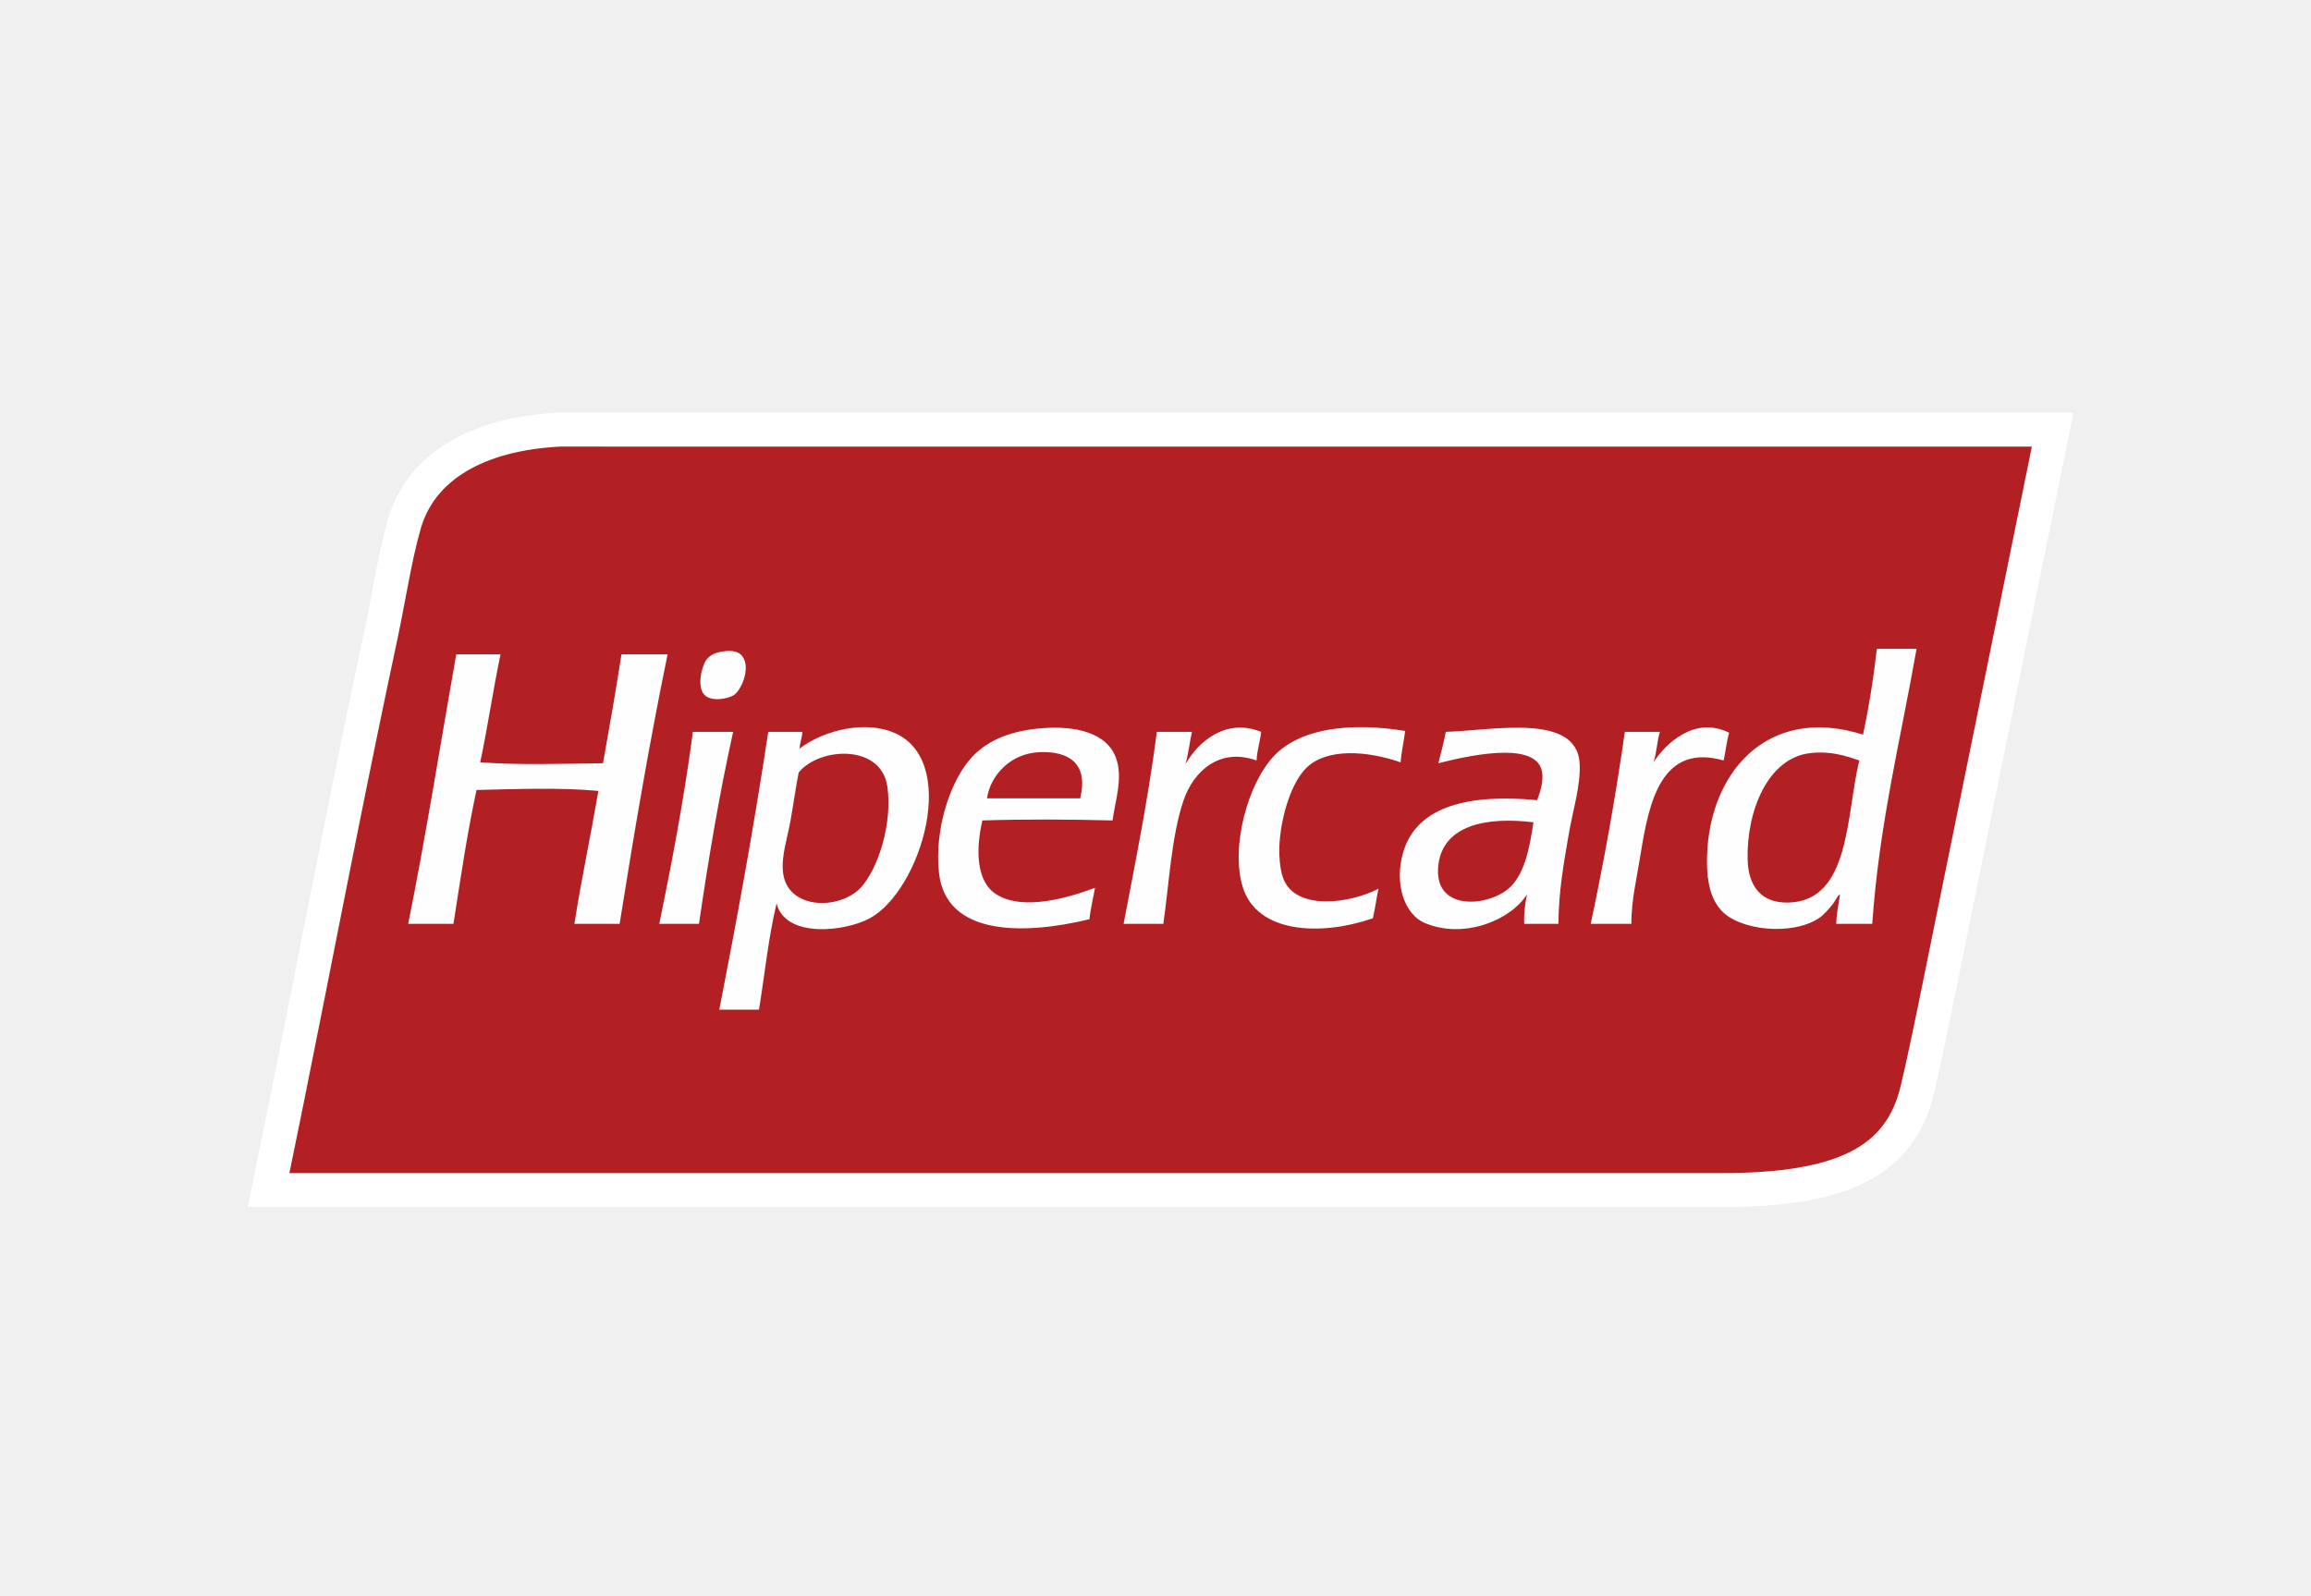
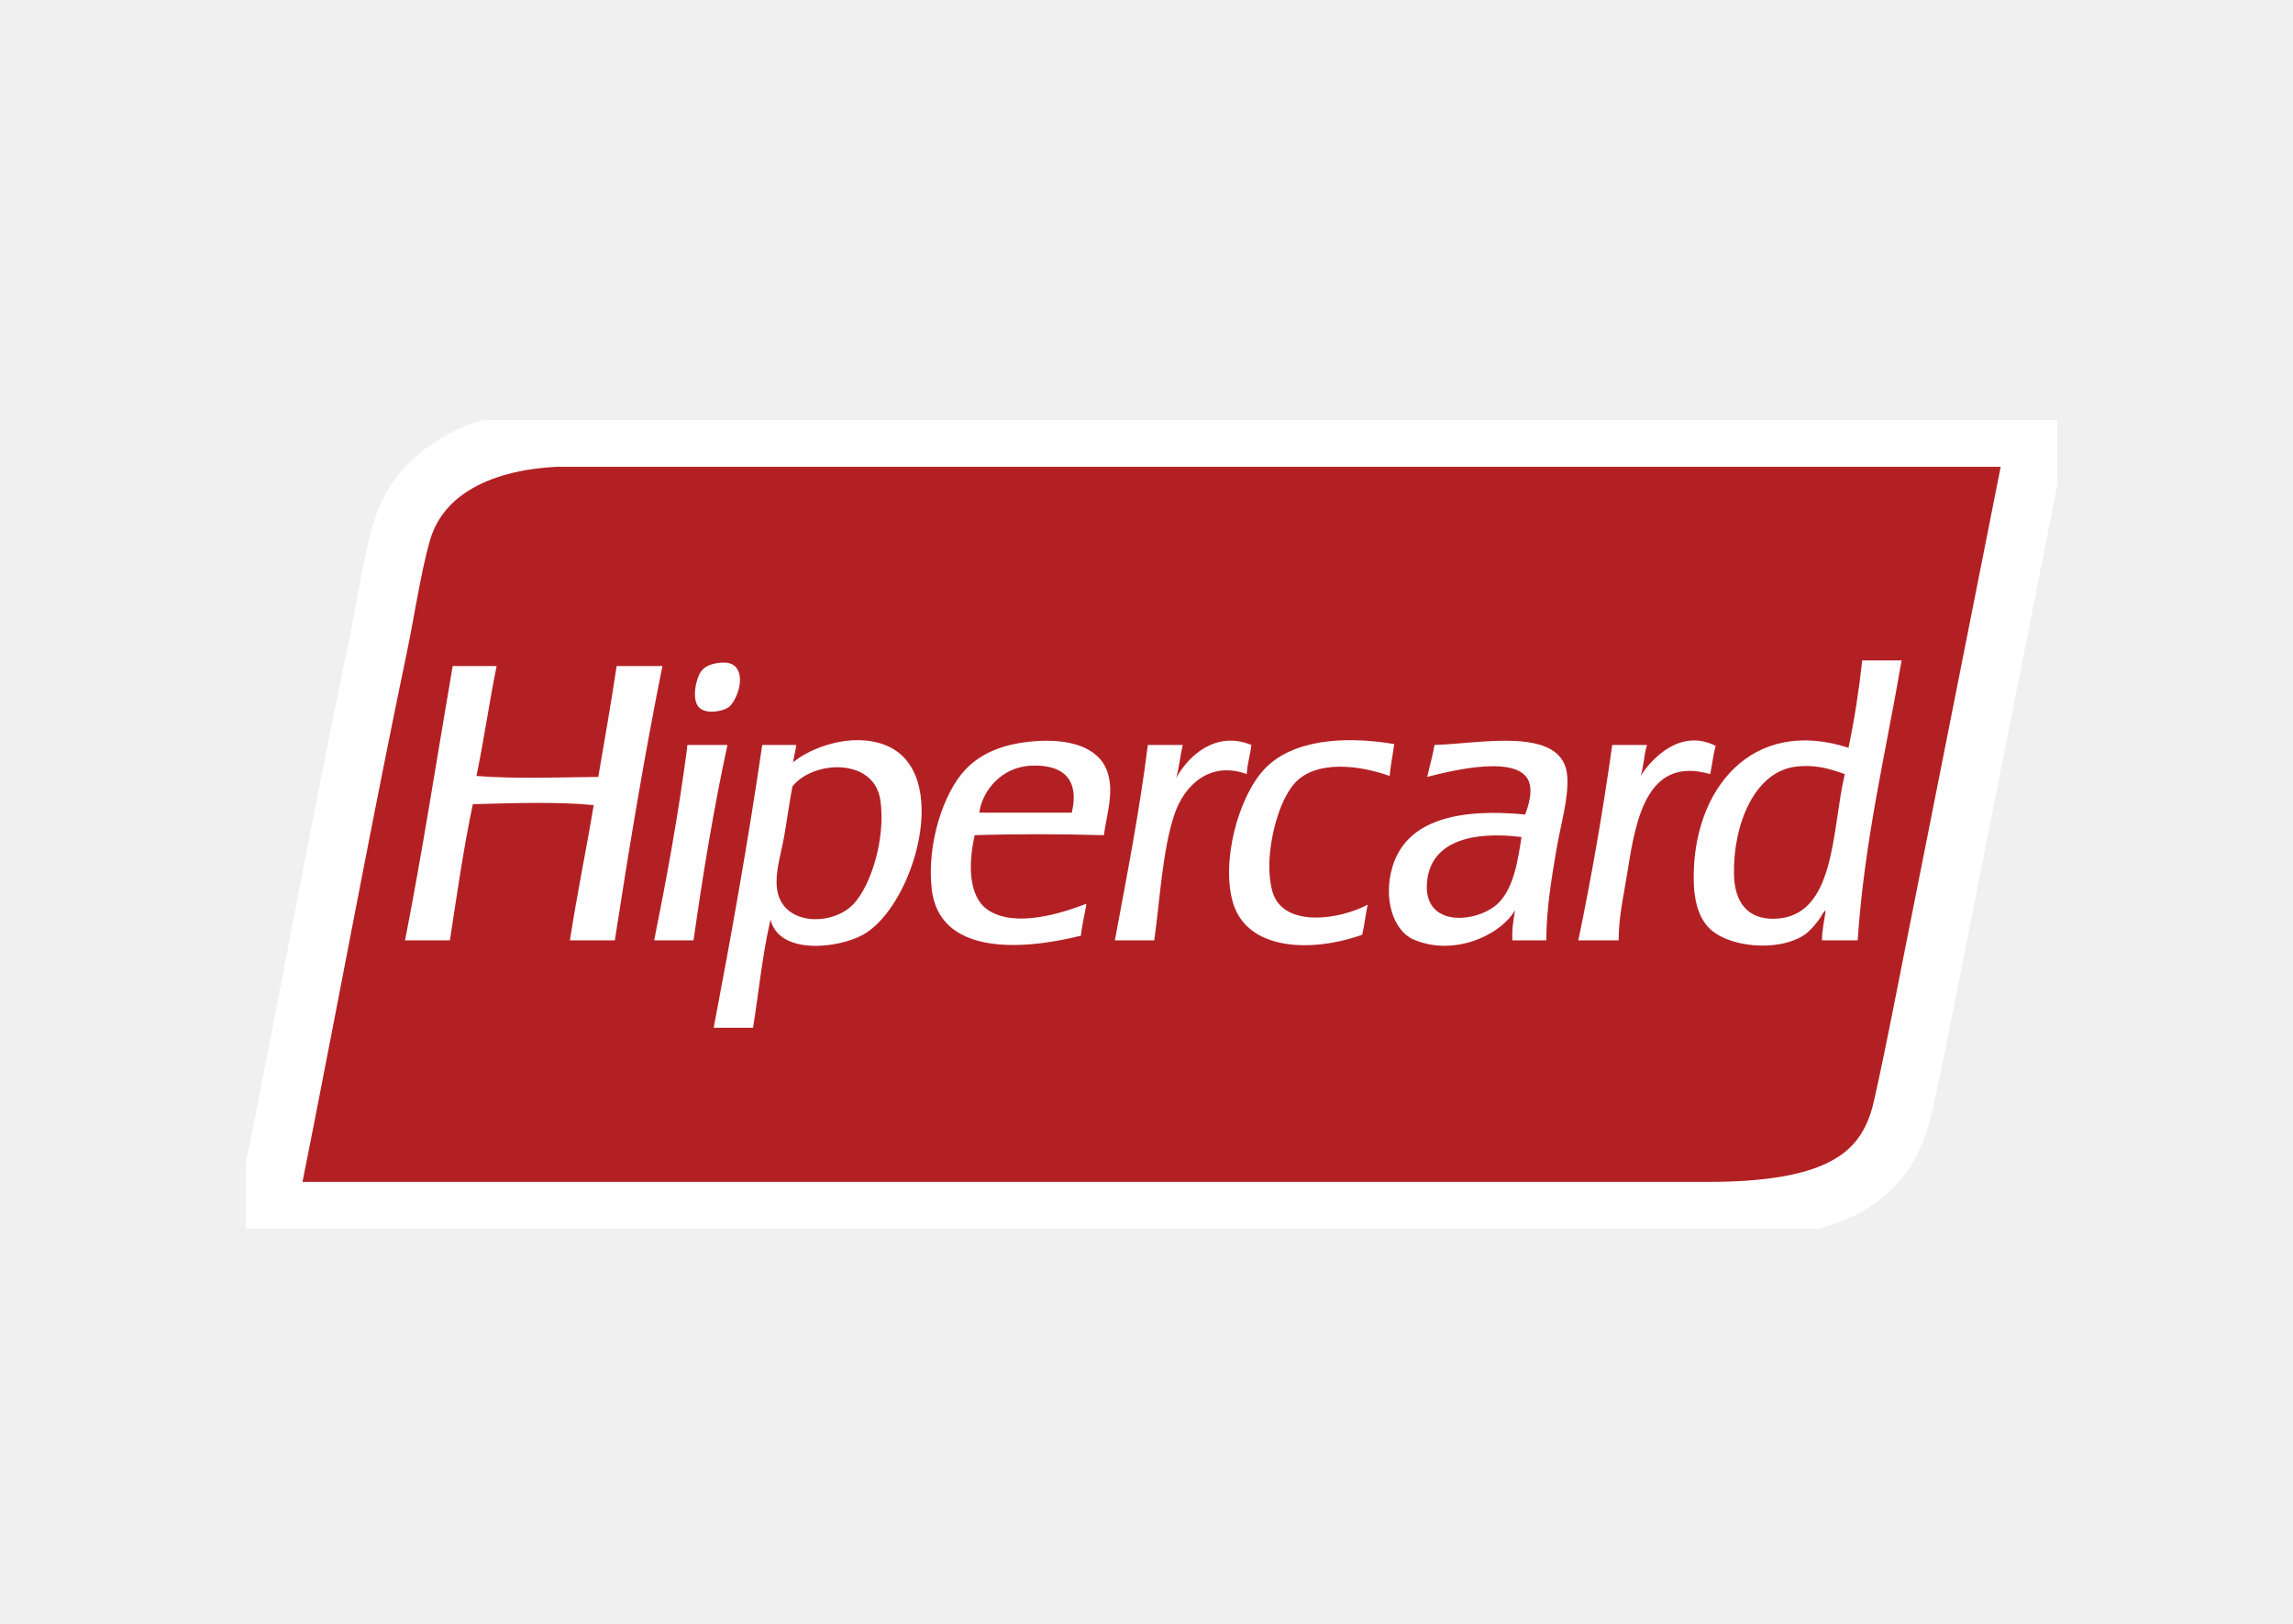
- <svg xmlns="http://www.w3.org/2000/svg" width="84" height="58" viewBox="0 0 84 58" fill="none">
-   <mask id="mask0_633_443" style="mask-type:alpha" maskUnits="userSpaceOnUse" x="9" y="15" width="67" height="29">
-     <path d="M9 15H75.367V43.889H9V15Z" fill="white" />
+ <svg xmlns="http://www.w3.org/2000/svg" width="48" height="34" viewBox="0 0 48 34" fill="none">
+   <mask id="mask0_11_144" style="mask-type:alpha" maskUnits="userSpaceOnUse" x="5" y="8" width="39" height="18">
+     <path d="M5.143 8.793H43.066V25.728H5.143V8.793Z" fill="white" />
  </mask>
-   <g mask="url(#mask0_633_443)">
-     <path fill-rule="evenodd" clip-rule="evenodd" d="M9.761 43.27H62.55C66.937 43.27 69.074 42.254 69.698 39.587C69.936 38.567 70.144 37.58 70.525 35.705C70.629 35.188 70.681 34.93 70.734 34.672C70.738 34.651 70.738 34.651 70.743 34.63C70.646 35.104 72.285 27.055 72.739 24.821C73.44 21.377 74.037 18.44 74.61 15.619H27.219L20.37 15.618C17.354 15.761 15.289 16.972 14.695 19.061C14.507 19.722 14.373 20.349 14.15 21.531C14.132 21.627 14.132 21.627 14.114 21.722C13.982 22.422 13.917 22.753 13.832 23.149C13.343 25.435 12.852 27.827 12.252 30.829C12.095 31.618 11.933 32.433 11.727 33.47C11.661 33.804 11.306 35.596 11.206 36.105C10.6 39.161 10.178 41.259 9.761 43.27Z" fill="#B32024" stroke="white" stroke-width="1.237" />
-     <path fill-rule="evenodd" clip-rule="evenodd" d="M54.9 32.246C54.156 32.974 52.069 33.181 52.282 31.441C52.46 29.996 54.033 29.689 55.738 29.897C55.611 30.688 55.466 31.691 54.9 32.246ZM52.551 26.609C52.48 27.008 52.371 27.369 52.282 27.75C53.134 27.536 55.785 26.882 56.04 28.018C56.125 28.396 55.979 28.797 55.873 29.092C53.475 28.865 51.521 29.263 51.008 30.971C50.663 32.115 51.046 33.24 51.779 33.554C53.191 34.159 54.909 33.466 55.504 32.514C55.442 32.844 55.383 33.177 55.403 33.588H56.644C56.657 32.399 56.83 31.437 57.014 30.367C57.169 29.456 57.462 28.554 57.416 27.75C57.309 25.908 54.259 26.56 52.551 26.609ZM64.999 32.816C64.028 32.837 63.545 32.236 63.522 31.239C63.484 29.494 64.249 27.555 65.804 27.381C66.528 27.3 67.052 27.468 67.582 27.649C67.096 29.61 67.271 32.767 64.999 32.816ZM68.22 23.589C68.096 24.674 67.931 25.716 67.717 26.71C64.178 25.59 62.007 28.193 62.046 31.407C62.054 32.029 62.161 32.645 62.55 33.085C63.219 33.842 65.138 34.024 66.106 33.387C66.294 33.264 66.485 33.039 66.609 32.883C66.703 32.766 66.851 32.459 66.878 32.548C66.827 32.888 66.751 33.204 66.744 33.588H68.052C68.304 29.97 69.084 26.881 69.663 23.589H68.22ZM31.279 32.279C30.507 33.097 28.609 33.084 28.46 31.709C28.396 31.11 28.619 30.483 28.729 29.864C28.84 29.237 28.921 28.636 29.031 28.085C29.791 27.157 32.025 27.045 32.252 28.589C32.449 29.929 31.918 31.602 31.279 32.279ZM32.419 26.609C31.198 26.15 29.71 26.698 29.065 27.219C29.067 27.242 29.05 27.245 29.031 27.247C29.042 27.237 29.053 27.228 29.065 27.219C29.065 27.217 29.065 27.215 29.064 27.213C29.075 26.989 29.154 26.833 29.165 26.609H27.924C27.406 30.051 26.793 33.397 26.145 36.708H27.588C27.797 35.419 27.935 34.058 28.226 32.85C28.555 34.12 30.706 33.877 31.614 33.387C33.487 32.374 34.932 27.553 32.419 26.609ZM39.264 29.025H35.876C35.983 28.246 36.684 27.39 37.788 27.347C38.827 27.308 39.571 27.729 39.264 29.025ZM37.889 26.475C36.846 26.555 35.965 26.855 35.339 27.515C34.571 28.324 33.949 30.113 34.131 31.743C34.391 34.067 37.285 33.984 39.6 33.42C39.639 33.012 39.738 32.663 39.801 32.279C38.847 32.636 37.192 33.134 36.211 32.514C35.47 32.046 35.466 30.86 35.708 29.83C37.263 29.781 38.88 29.79 40.439 29.83C40.537 29.1 40.82 28.303 40.573 27.582C40.246 26.63 39.078 26.383 37.889 26.475ZM25.206 26.609C25.167 26.615 25.169 26.662 25.172 26.71C24.854 29.087 24.424 31.352 23.964 33.588H25.407C25.754 31.195 26.151 28.852 26.648 26.609H25.206ZM62.852 26.643C61.576 26.005 60.515 27.075 60.1 27.716C60.218 27.387 60.225 26.947 60.335 26.609H59.06C58.716 29.005 58.302 31.331 57.819 33.588H59.295C59.304 32.663 59.486 31.979 59.63 31.072C59.939 29.135 60.392 27.011 62.65 27.649C62.725 27.322 62.756 26.95 62.852 26.643ZM46.646 31.944C46.513 31.6 46.478 31.033 46.511 30.602C46.586 29.632 46.939 28.452 47.484 27.918C48.237 27.18 49.722 27.302 50.907 27.716C50.944 27.317 51.024 26.961 51.075 26.576C49.132 26.258 47.288 26.456 46.31 27.481C45.353 28.486 44.726 30.794 45.169 32.246C45.688 33.945 48.016 34.038 49.9 33.387C49.984 33.045 50.028 32.664 50.102 32.313C49.072 32.848 47.103 33.126 46.646 31.944ZM45.84 26.609C44.561 26.092 43.556 26.965 43.089 27.783C43.195 27.42 43.239 26.993 43.324 26.609H42.049C41.737 29.026 41.278 31.296 40.841 33.588H42.284C42.486 32.227 42.574 30.393 43.022 29.092C43.381 28.052 44.319 27.166 45.673 27.649C45.692 27.266 45.801 26.973 45.84 26.609ZM22.589 23.791C22.383 25.128 22.151 26.439 21.918 27.75C20.423 27.766 18.897 27.824 17.455 27.716C17.727 26.434 17.923 25.075 18.193 23.791H16.583C16.006 27.061 15.482 30.384 14.838 33.588H16.482C16.74 31.945 16.981 30.284 17.321 28.723C18.723 28.688 20.403 28.628 21.75 28.756C21.472 30.38 21.137 31.946 20.878 33.588H22.522C23.05 30.269 23.607 26.978 24.266 23.791H22.589ZM26.682 25.267C26.97 25.069 27.34 24.166 26.917 23.791C26.783 23.672 26.559 23.637 26.246 23.69C25.956 23.739 25.789 23.837 25.675 23.992C25.493 24.24 25.326 24.989 25.608 25.267C25.883 25.538 26.499 25.393 26.682 25.267Z" fill="#FEFEFE" />
+   <g mask="url(#mask0_11_144)">
+     <path fill-rule="evenodd" clip-rule="evenodd" d="M5.578 25.365H35.742C38.25 25.365 39.471 24.77 39.827 23.206C39.963 22.608 40.082 22.029 40.3 20.93C40.359 20.627 40.389 20.476 40.419 20.325C40.422 20.313 40.422 20.313 40.424 20.3C40.369 20.578 41.306 15.86 41.565 14.55C41.966 12.531 42.307 10.81 42.634 9.156H15.554L11.64 9.155C9.917 9.239 8.736 9.949 8.397 11.174C8.29 11.561 8.213 11.928 8.085 12.622C8.075 12.678 8.075 12.678 8.065 12.733C7.99 13.144 7.953 13.338 7.904 13.57C7.624 14.91 7.344 16.312 7.001 18.072C6.911 18.534 6.819 19.012 6.701 19.62C6.664 19.816 6.461 20.866 6.403 21.165C6.057 22.956 5.816 24.186 5.578 25.365Z" fill="#B32024" stroke="white" stroke-width="1.237" />
+     <path fill-rule="evenodd" clip-rule="evenodd" d="M31.371 18.903C30.946 19.329 29.754 19.451 29.876 18.431C29.977 17.584 30.876 17.404 31.85 17.526C31.778 17.989 31.695 18.578 31.371 18.903ZM30.029 15.598C29.988 15.832 29.926 16.044 29.876 16.267C30.362 16.142 31.877 15.758 32.023 16.424C32.072 16.646 31.988 16.881 31.927 17.054C30.557 16.921 29.441 17.154 29.147 18.155C28.95 18.826 29.169 19.486 29.588 19.67C30.395 20.024 31.377 19.618 31.716 19.06C31.681 19.253 31.648 19.448 31.659 19.689H32.368C32.376 18.993 32.474 18.428 32.579 17.801C32.668 17.267 32.836 16.738 32.809 16.267C32.748 15.188 31.005 15.57 30.029 15.598ZM37.142 19.237C36.587 19.249 36.311 18.897 36.298 18.313C36.276 17.29 36.714 16.153 37.602 16.051C38.016 16.003 38.315 16.102 38.618 16.208C38.34 17.358 38.441 19.209 37.142 19.237ZM38.983 13.828C38.912 14.464 38.818 15.075 38.695 15.657C36.673 15.001 35.433 16.527 35.455 18.411C35.459 18.775 35.52 19.137 35.743 19.394C36.125 19.839 37.221 19.945 37.775 19.572C37.882 19.499 37.992 19.368 38.062 19.276C38.116 19.208 38.2 19.028 38.216 19.08C38.187 19.279 38.143 19.464 38.139 19.689H38.887C39.031 17.569 39.477 15.758 39.807 13.828H38.983ZM17.873 18.922C17.433 19.402 16.348 19.394 16.263 18.588C16.226 18.237 16.353 17.869 16.416 17.506C16.48 17.139 16.526 16.786 16.589 16.464C17.023 15.92 18.3 15.854 18.43 16.759C18.542 17.545 18.239 18.526 17.873 18.922ZM18.525 15.598C17.828 15.329 16.977 15.65 16.609 15.956C16.61 15.969 16.6 15.971 16.589 15.972C16.595 15.967 16.602 15.961 16.609 15.956C16.608 15.955 16.608 15.954 16.608 15.953C16.614 15.821 16.659 15.73 16.666 15.598H15.956C15.661 17.616 15.31 19.577 14.94 21.519H15.764C15.884 20.763 15.963 19.965 16.129 19.257C16.317 20.002 17.547 19.859 18.065 19.572C19.136 18.978 19.961 16.152 18.525 15.598ZM22.437 17.015H20.5C20.561 16.558 20.962 16.056 21.593 16.031C22.187 16.008 22.612 16.255 22.437 17.015ZM21.651 15.52C21.055 15.567 20.551 15.743 20.194 16.13C19.755 16.604 19.399 17.653 19.503 18.608C19.652 19.97 21.306 19.922 22.628 19.591C22.651 19.352 22.707 19.148 22.743 18.922C22.199 19.132 21.252 19.424 20.692 19.06C20.269 18.786 20.266 18.091 20.404 17.487C21.293 17.458 22.217 17.463 23.108 17.487C23.164 17.058 23.326 16.592 23.184 16.169C22.998 15.611 22.33 15.466 21.651 15.52ZM14.403 15.598C14.381 15.602 14.382 15.63 14.384 15.657C14.202 17.051 13.957 18.379 13.694 19.689H14.518C14.716 18.287 14.943 16.913 15.228 15.598H14.403ZM35.915 15.618C35.187 15.244 34.58 15.872 34.343 16.247C34.41 16.055 34.414 15.796 34.477 15.598H33.749C33.552 17.003 33.315 18.367 33.039 19.689H33.883C33.888 19.147 33.992 18.746 34.075 18.214C34.251 17.079 34.51 15.834 35.8 16.208C35.843 16.016 35.861 15.798 35.915 15.618ZM26.655 18.726C26.579 18.524 26.559 18.192 26.578 17.939C26.621 17.371 26.822 16.679 27.134 16.366C27.564 15.933 28.413 16.005 29.09 16.247C29.111 16.013 29.156 15.805 29.186 15.579C28.075 15.393 27.022 15.508 26.463 16.11C25.916 16.698 25.558 18.052 25.811 18.903C26.108 19.899 27.438 19.953 28.515 19.572C28.562 19.371 28.587 19.148 28.63 18.942C28.041 19.256 26.916 19.419 26.655 18.726ZM26.195 15.598C25.464 15.296 24.889 15.807 24.622 16.287C24.683 16.073 24.708 15.824 24.757 15.598H24.028C23.85 17.015 23.587 18.346 23.338 19.689H24.162C24.278 18.892 24.328 17.817 24.584 17.054C24.789 16.444 25.325 15.925 26.099 16.208C26.11 15.983 26.172 15.812 26.195 15.598ZM12.908 13.946C12.79 14.73 12.657 15.499 12.524 16.267C11.67 16.276 10.798 16.311 9.974 16.247C10.13 15.496 10.242 14.699 10.396 13.946H9.476C9.146 15.864 8.847 17.812 8.479 19.689H9.418C9.566 18.726 9.704 17.753 9.898 16.838C10.699 16.817 11.659 16.782 12.428 16.857C12.27 17.809 12.078 18.727 11.93 19.689H12.87C13.171 17.744 13.489 15.815 13.867 13.946H12.908ZM15.247 14.812C15.411 14.696 15.623 14.166 15.381 13.946C15.305 13.877 15.176 13.856 14.998 13.887C14.832 13.916 14.736 13.974 14.672 14.064C14.568 14.21 14.472 14.649 14.633 14.812C14.79 14.97 15.142 14.886 15.247 14.812Z" fill="#FEFEFE" />
  </g>
</svg>
